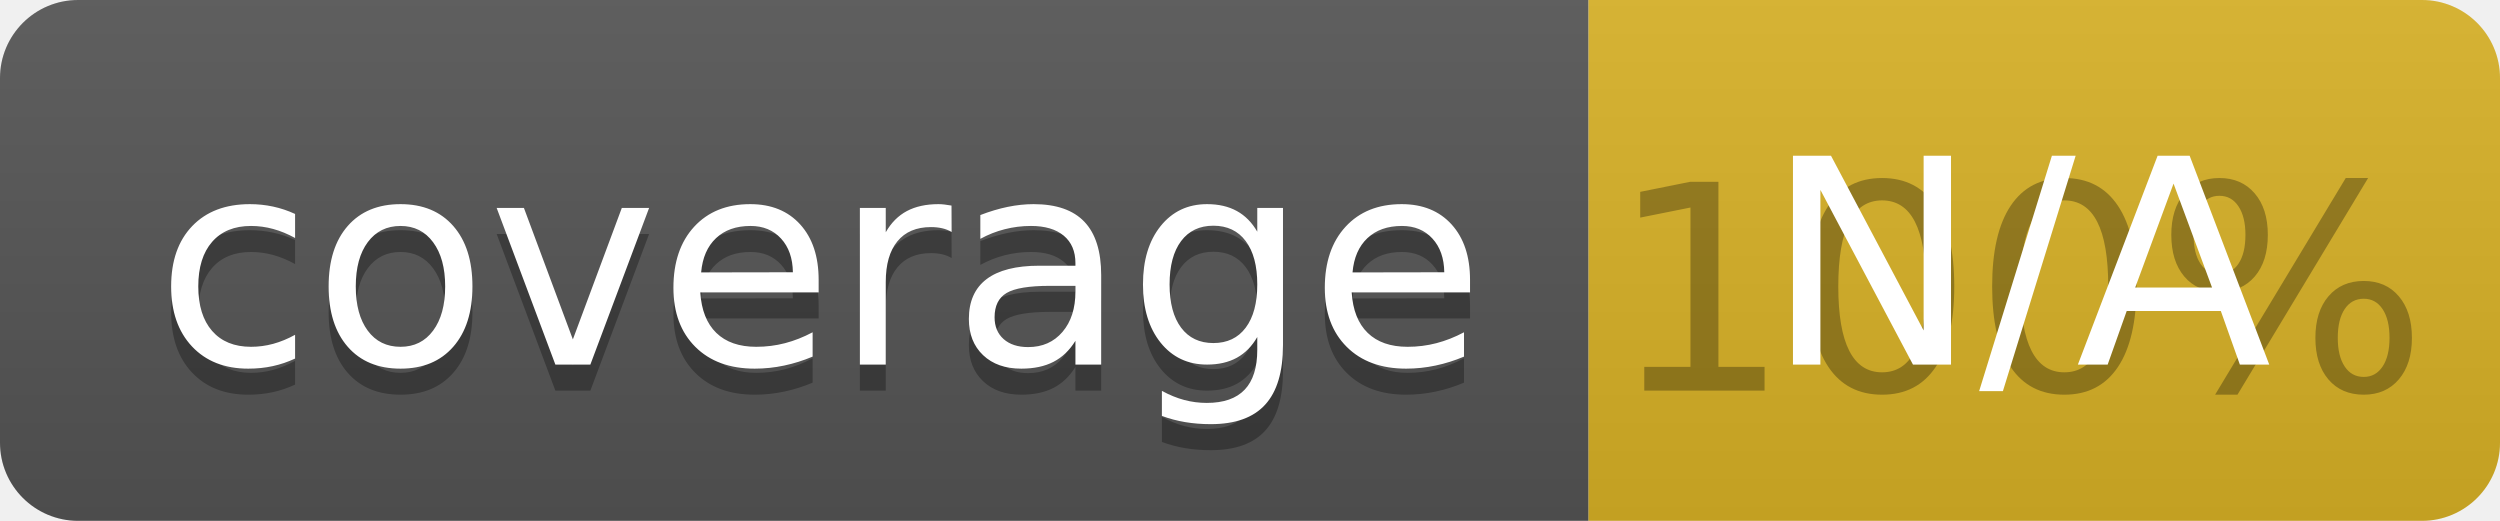
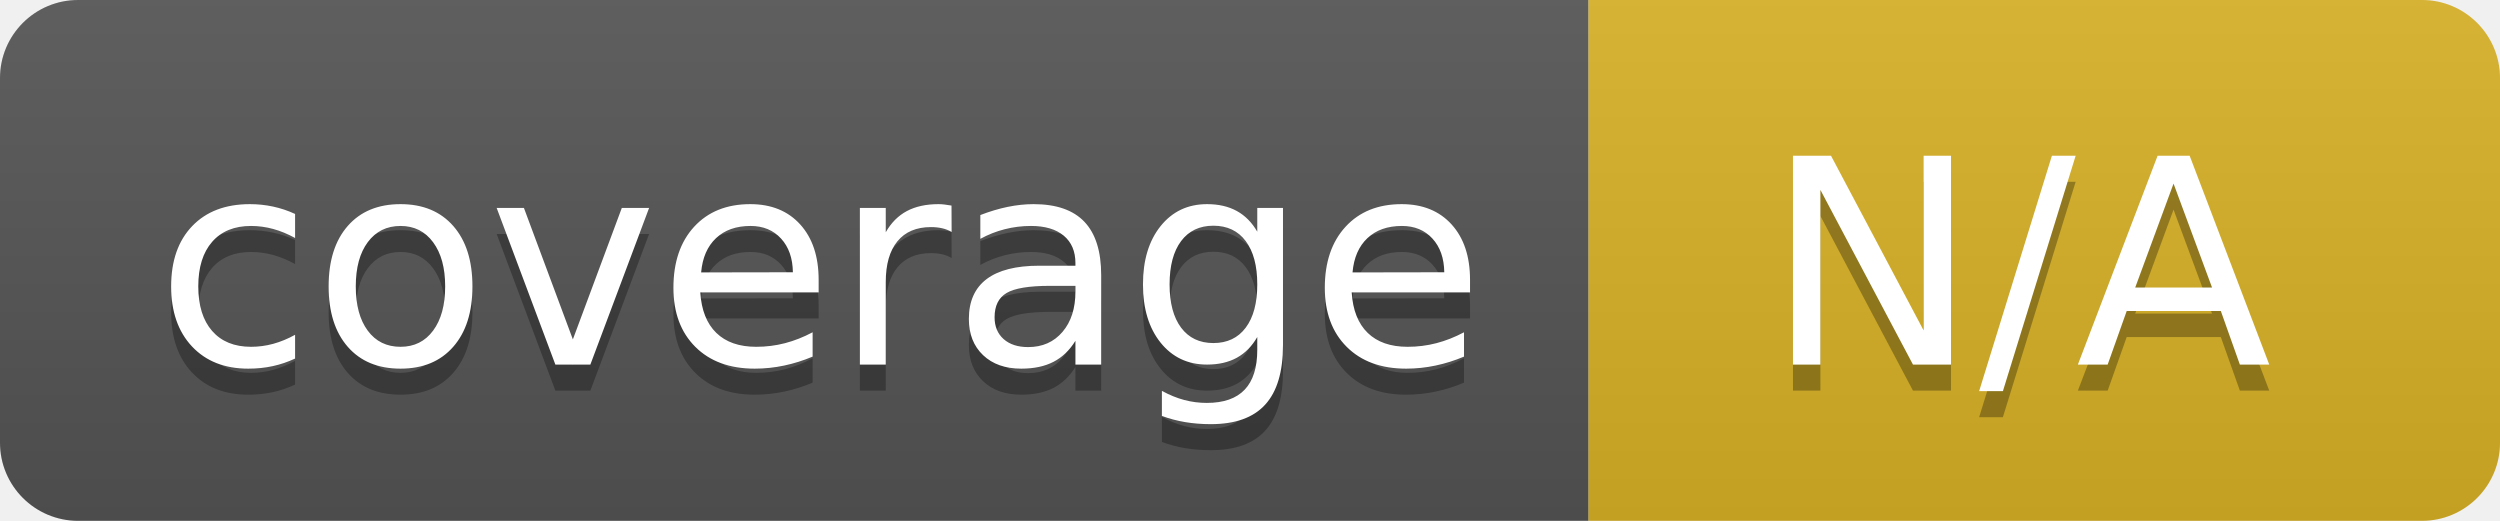
<svg xmlns="http://www.w3.org/2000/svg" width="96" height="20">
  <linearGradient id="b" x2="0" y2="100%">
    <stop offset="0" stop-color="#bbb" stop-opacity=".1" />
    <stop offset="1" stop-opacity=".1" />
  </linearGradient>
  <clipPath id="a">
    <rect width="96" height="20" rx="3" fill="#fff" />
  </clipPath>
  <g clip-path="url(#a)">
    <path fill="#555" d="M0 0h61v20H0z" />
    <path fill="#D9B226" d="M61 0h35v20H61z" />
    <path fill="url(#b)" d="M0 0h96v20H0z" />
  </g>
  <g fill="#fff" text-anchor="middle" font-family="DejaVu Sans,Verdana,Geneva,sans-serif" font-size="110">
    <text x="315" y="150" fill="#010101" fill-opacity=".3" transform="scale(.1)" textLength="510">coverage</text>
    <text x="315" y="140" transform="scale(.1)" textLength="510">coverage</text>
-     <text x="775" y="150" fill="#010101" fill-opacity=".3" transform="scale(.1)" textLength="250">100%</text>
+     <text x="775" y="150" fill="#010101" fill-opacity=".3" transform="scale(.1)" textLength="250">N/A</text>
    <text x="775" y="140" transform="scale(.1)" textLength="250">N/A</text>
  </g>
</svg>
